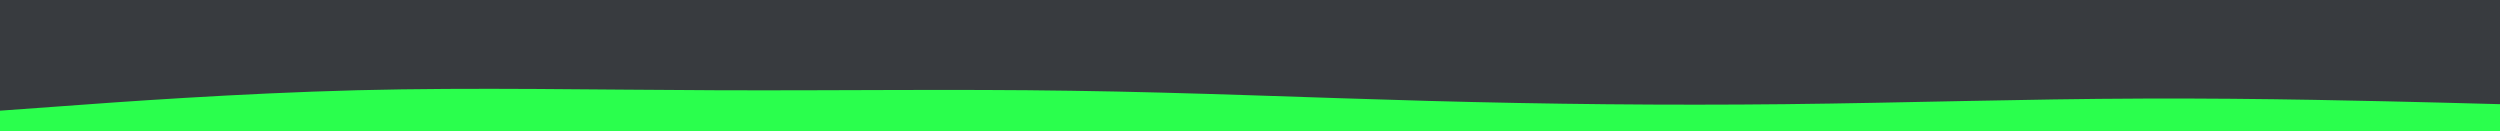
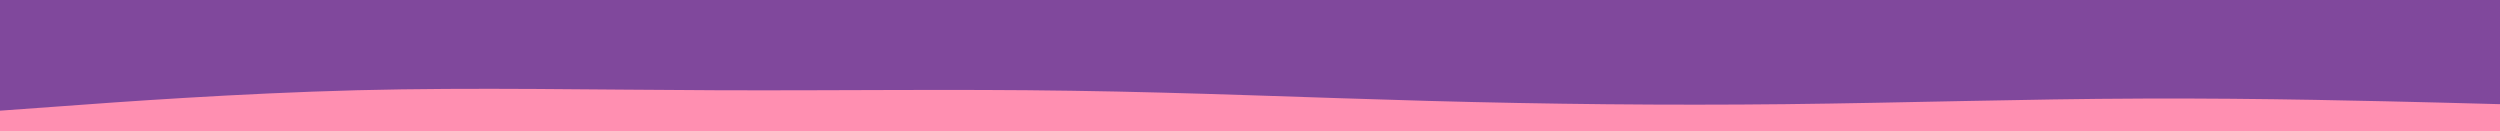
<svg xmlns="http://www.w3.org/2000/svg" id="visual" viewBox="0 0 1920 100" width="1920" height="100" version="1.1">
-   <rect x="0" y="0" width="1920" height="100" fill="#383b3f" />
-   <path d="M0 85L45.7 81.7C91.3 78.3 182.7 71.7 274.2 69.3C365.7 67 457.3 69 548.8 69.3C640.3 69.7 731.7 68.3 823 69.7C914.3 71 1005.7 75 1097 77.5C1188.3 80 1279.7 81 1371.2 80C1462.7 79 1554.3 76 1645.8 75.7C1737.3 75.3 1828.7 77.7 1874.3 78.8L1920 80L1920 101L1874.3 101C1828.7 101 1737.3 101 1645.8 101C1554.3 101 1462.7 101 1371.2 101C1279.7 101 1188.3 101 1097 101C1005.7 101 914.3 101 823 101C731.7 101 640.3 101 548.8 101C457.3 101 365.7 101 274.2 101C182.7 101 91.3 101 45.7 101L0 101Z" fill="#2aff4d" stroke-linecap="round" stroke-linejoin="miter" />
+   <rect x="0" y="0" width="1920" height="100" fill="#80489C" />
+   <path d="M0 85L45.7 81.7C91.3 78.3 182.7 71.7 274.2 69.3C365.7 67 457.3 69 548.8 69.3C640.3 69.7 731.7 68.3 823 69.7C914.3 71 1005.7 75 1097 77.5C1188.3 80 1279.7 81 1371.2 80C1462.7 79 1554.3 76 1645.8 75.7C1737.3 75.3 1828.7 77.7 1874.3 78.8L1920 80L1920 101L1874.3 101C1828.7 101 1737.3 101 1645.8 101C1554.3 101 1462.7 101 1371.2 101C1279.7 101 1188.3 101 1097 101C1005.7 101 914.3 101 823 101C731.7 101 640.3 101 548.8 101C457.3 101 365.7 101 274.2 101C182.7 101 91.3 101 45.7 101L0 101Z" fill="#FF8FB1" stroke-linecap="round" stroke-linejoin="miter" />
</svg>
